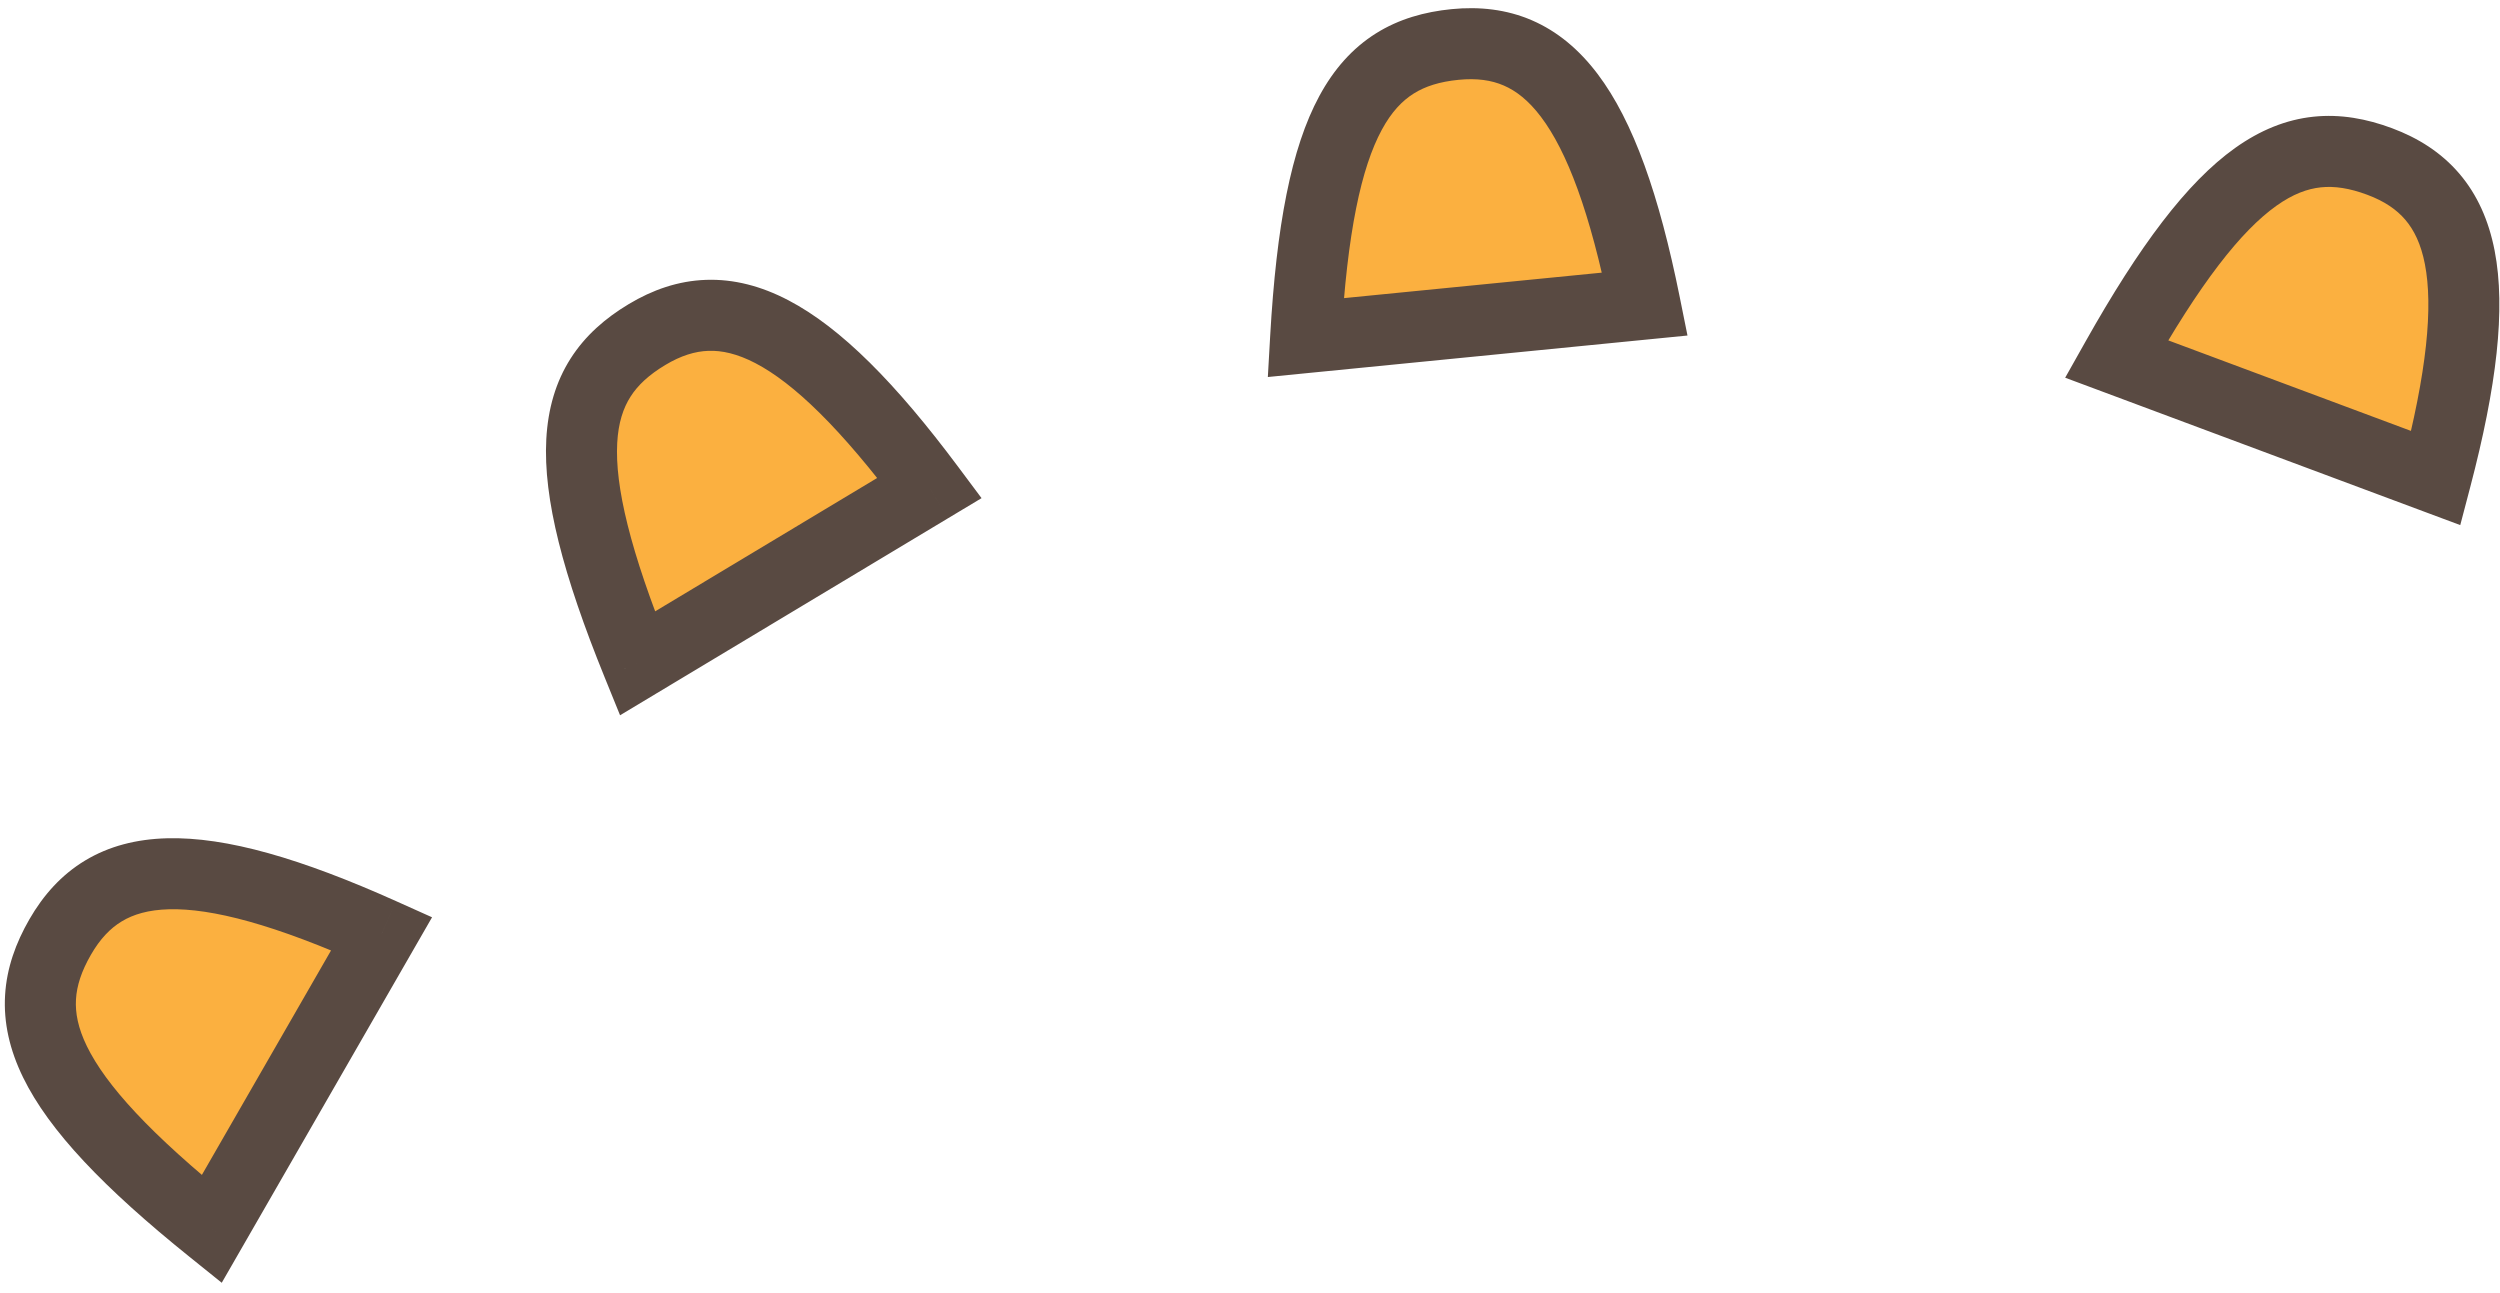
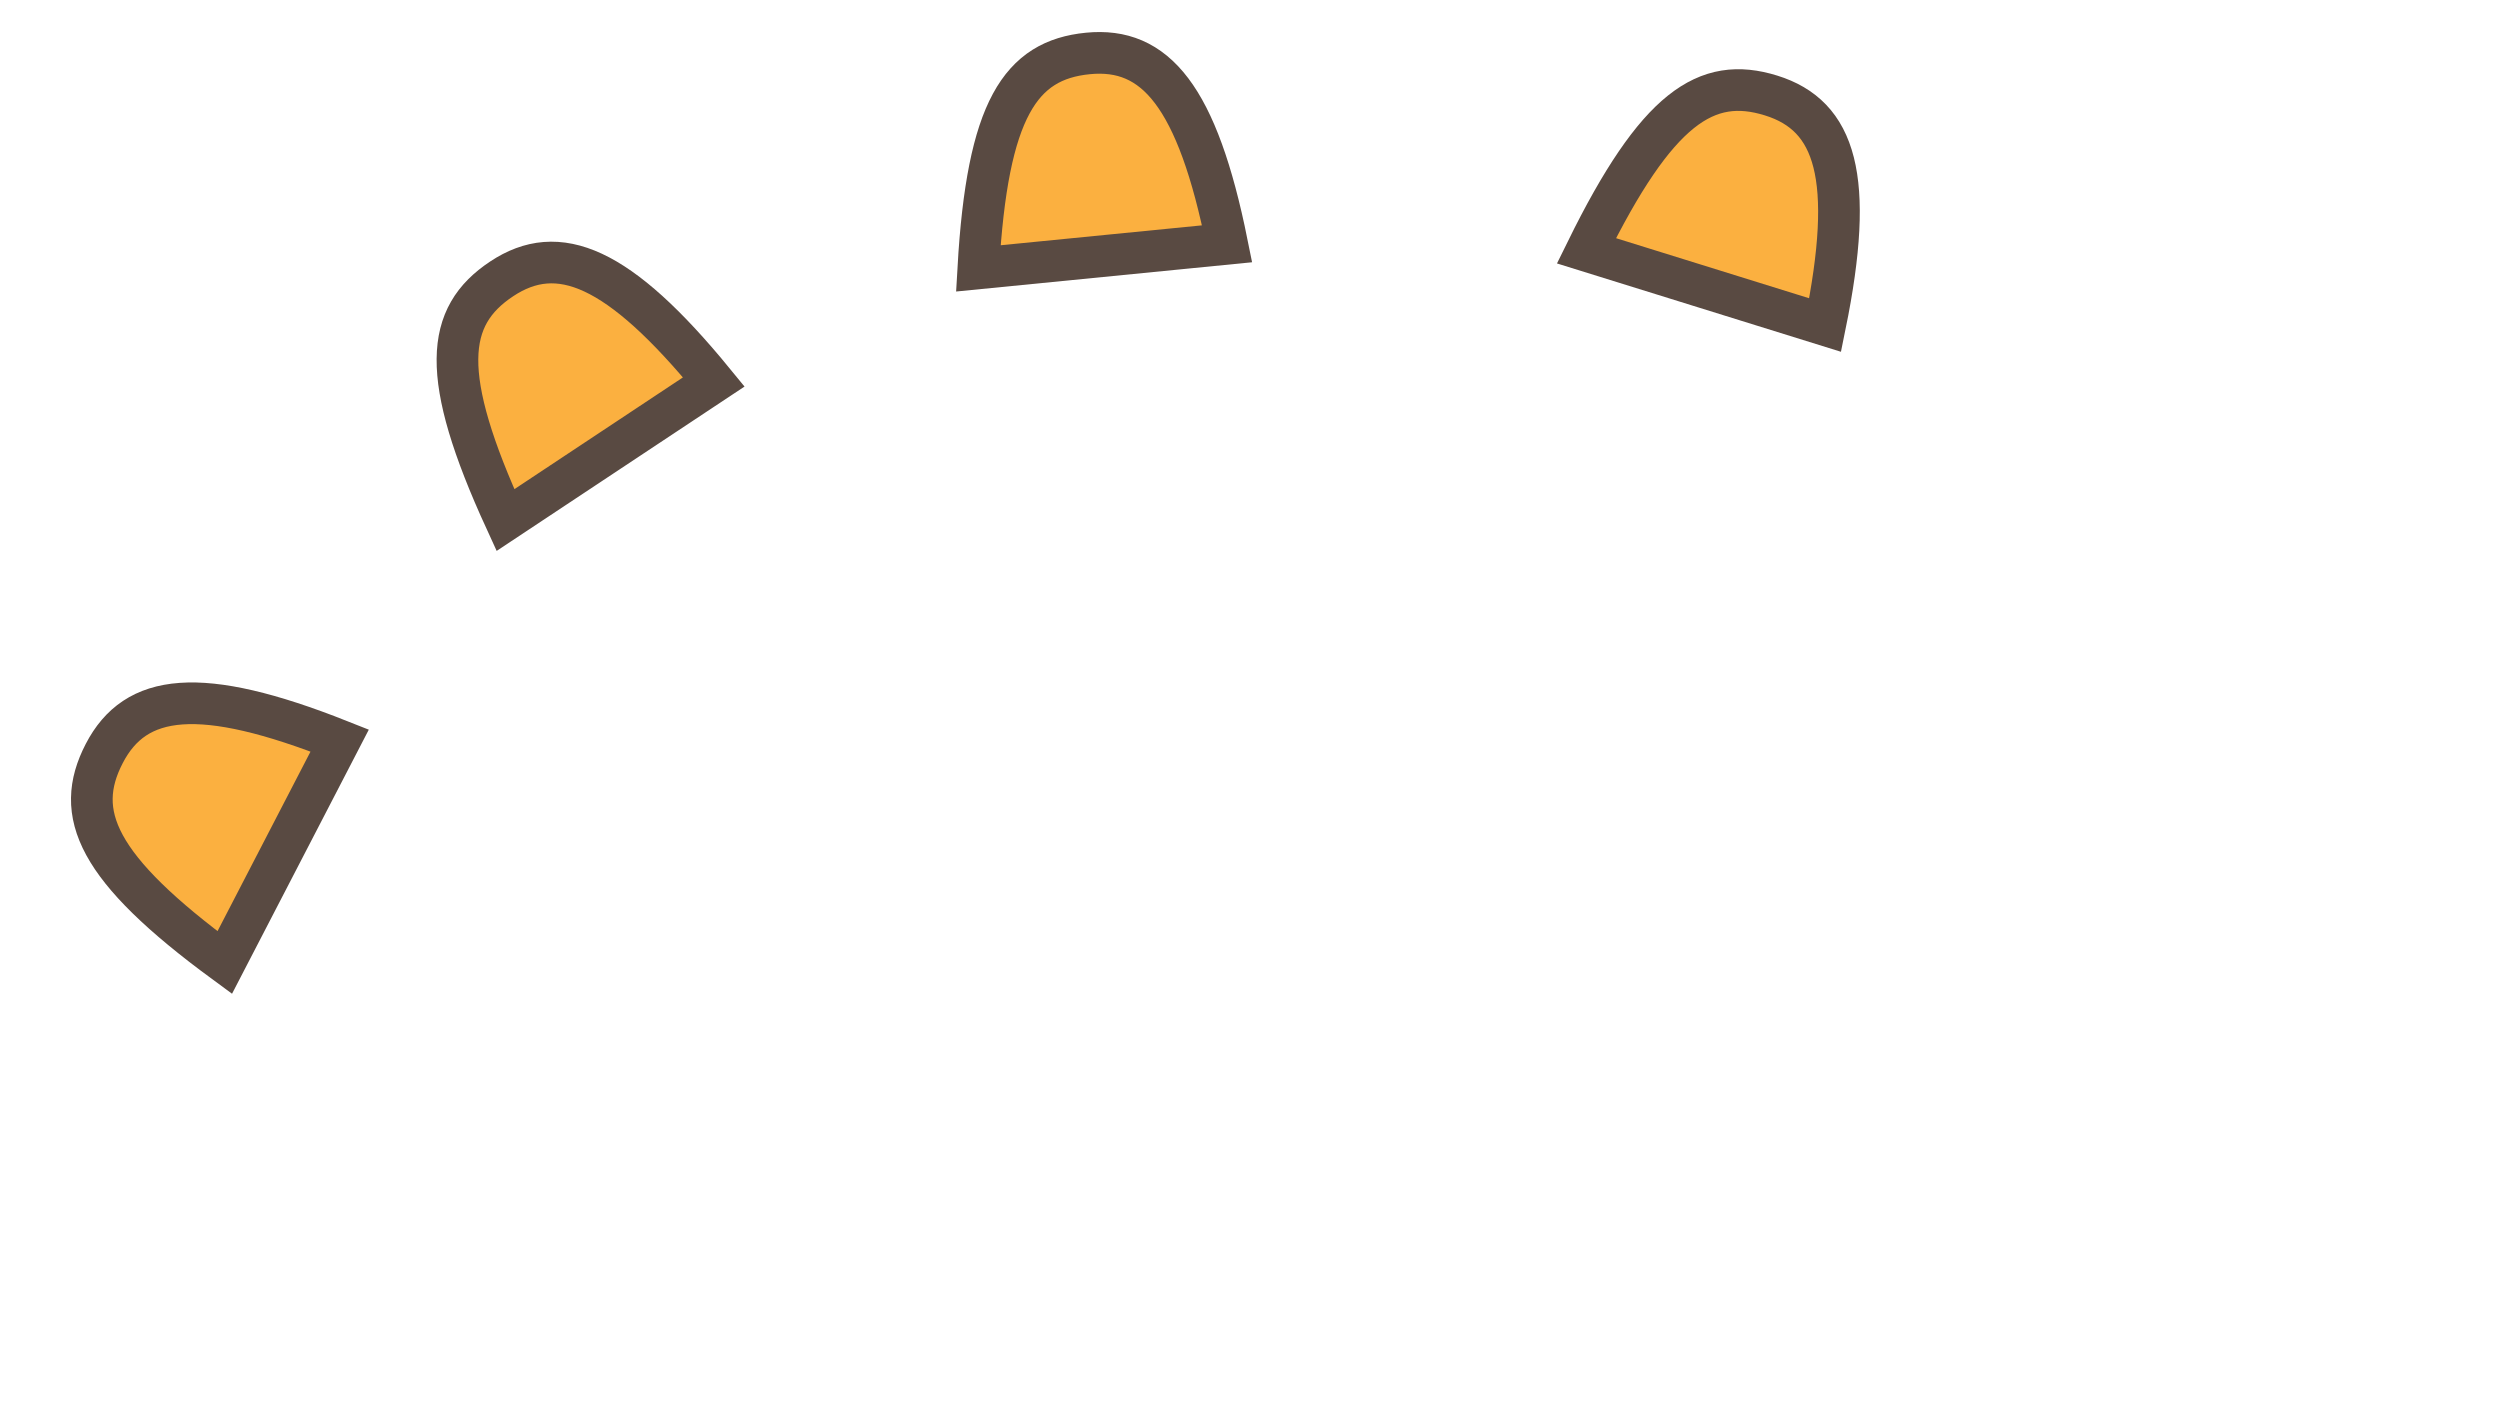
- <svg xmlns="http://www.w3.org/2000/svg" width="176" height="91" viewBox="0 0 176 91" fill="none">
-   <path fill-rule="evenodd" clip-rule="evenodd" d="M91.918 23.766L115.802 21.405C112.946 7.232 108.908 2.492 102.439 3.131C95.971 3.77 92.791 8.457 91.918 23.766ZM14.901 86.528L26.872 65.726C13.681 59.805 7.477 60.334 4.235 65.968C0.992 71.601 2.955 76.914 14.901 86.528ZM65.444 34.349L44.87 46.707C39.105 32.498 39.972 26.901 45.545 23.555C51.117 20.208 56.796 22.762 65.444 34.349ZM149 25.27L171.486 33.659C175.159 19.674 173.617 13.641 167.527 11.369C161.437 9.097 156.52 11.906 149 25.27Z" fill="#FBB040" />
-   <path d="M115.802 21.405L116.048 23.893L118.799 23.621L118.253 20.912L115.802 21.405ZM91.918 23.766L89.422 23.624L89.256 26.542L92.164 26.254L91.918 23.766ZM102.439 3.131L102.193 0.643L102.193 0.643L102.439 3.131ZM26.872 65.726L29.038 66.973L30.417 64.577L27.895 63.445L26.872 65.726ZM14.901 86.528L13.334 88.475L15.611 90.307L17.068 87.775L14.901 86.528ZM4.235 65.968L2.068 64.721L2.068 64.721L4.235 65.968ZM44.87 46.707L42.553 47.647L43.652 50.355L46.157 48.85L44.87 46.707ZM65.444 34.349L66.731 36.492L69.101 35.069L67.447 32.854L65.444 34.349ZM45.545 23.555L44.258 21.412L44.258 21.412L45.545 23.555ZM171.486 33.659L170.612 36.001L173.202 36.967L173.904 34.294L171.486 33.659ZM149 25.27L146.821 24.044L145.388 26.591L148.126 27.612L149 25.27ZM167.527 11.369L166.653 13.711L166.653 13.711L167.527 11.369ZM115.556 18.918L91.672 21.279L92.164 26.254L116.048 23.893L115.556 18.918ZM102.685 5.619C103.969 5.492 104.994 5.643 105.863 6.019C106.731 6.394 107.605 7.063 108.481 8.221C110.301 10.628 111.939 14.888 113.351 21.899L118.253 20.912C116.81 13.749 115 8.552 112.47 5.206C111.171 3.488 109.644 2.206 107.846 1.429C106.05 0.653 104.144 0.451 102.193 0.643L102.685 5.619ZM94.414 23.909C94.847 16.306 95.846 11.785 97.279 9.137C97.964 7.871 98.719 7.093 99.521 6.588C100.333 6.077 101.346 5.751 102.685 5.619L102.193 0.643C100.298 0.831 98.488 1.331 96.858 2.356C95.217 3.389 93.909 4.859 92.882 6.758C90.889 10.44 89.862 15.917 89.422 23.624L94.414 23.909ZM24.705 64.479L12.735 85.281L17.068 87.775L29.038 66.973L24.705 64.479ZM6.401 67.215C7.045 66.097 7.764 65.35 8.575 64.862C9.384 64.374 10.437 64.052 11.889 64.013C14.905 63.932 19.323 65.078 25.848 68.007L27.895 63.445C21.229 60.453 15.95 58.903 11.756 59.015C9.603 59.072 7.672 59.568 5.994 60.579C4.318 61.589 3.046 63.022 2.068 64.721L6.401 67.215ZM16.469 84.58C10.537 79.806 7.44 76.364 6.119 73.658C5.487 72.365 5.293 71.299 5.349 70.353C5.406 69.394 5.73 68.38 6.401 67.215L2.068 64.721C1.118 66.371 0.472 68.135 0.358 70.057C0.243 71.992 0.679 73.912 1.626 75.852C3.462 79.614 7.32 83.636 13.334 88.475L16.469 84.58ZM46.157 48.85L66.731 36.492L64.156 32.206L43.583 44.564L46.157 48.85ZM44.258 21.412C42.625 22.392 41.203 23.619 40.169 25.244C39.128 26.879 38.575 28.768 38.459 30.924C38.235 35.105 39.651 40.494 42.553 47.647L47.187 45.767C44.324 38.711 43.291 34.198 43.452 31.192C43.529 29.754 43.878 28.728 44.387 27.928C44.902 27.118 45.679 26.391 46.832 25.698L44.258 21.412ZM67.447 32.854C63.077 26.998 59.217 23.077 55.497 21.136C53.588 20.139 51.66 19.634 49.702 19.702C47.746 19.769 45.938 20.402 44.258 21.412L46.832 25.698C47.938 25.034 48.928 24.731 49.875 24.699C50.819 24.666 51.896 24.896 53.184 25.568C55.859 26.964 59.163 30.113 63.44 35.845L67.447 32.854ZM172.36 31.316L149.874 22.928L148.126 27.612L170.612 36.001L172.36 31.316ZM166.653 13.711C167.862 14.162 168.716 14.749 169.331 15.468C169.946 16.187 170.437 17.172 170.713 18.598C171.289 21.56 170.885 26.107 169.068 33.024L173.904 34.294C175.76 27.226 176.422 21.764 175.622 17.645C175.211 15.531 174.405 13.708 173.132 12.219C171.86 10.732 170.238 9.712 168.401 9.027L166.653 13.711ZM151.179 26.496C154.913 19.86 157.799 16.239 160.251 14.492C161.423 13.656 162.443 13.29 163.385 13.189C164.34 13.088 165.393 13.241 166.653 13.711L168.401 9.027C166.617 8.361 164.771 8.014 162.856 8.217C160.929 8.422 159.107 9.167 157.349 10.42C153.939 12.851 150.607 17.317 146.821 24.044L151.179 26.496Z" fill="#594A42" />
+ <svg xmlns="http://www.w3.org/2000/svg" width="240" height="137" viewBox="0 0 240 137" fill="none">
+   <path d="M32.612 71.092L21.575 92.403C9.215 83.328 7.019 78.108 10.008 72.336C12.997 66.564 19.172 65.761 32.612 71.092Z" fill="#FBB040" stroke="#594A42" stroke-width="4" />
+   <path d="M117.802 23.405L93.918 25.766C94.791 10.457 97.971 5.77 104.439 5.131C110.908 4.492 114.946 9.232 117.802 23.405Z" fill="#FBB040" stroke="#594A42" stroke-width="4" />
+   <path d="M68.526 36.665L48.523 49.928C42.13 35.99 42.748 30.36 48.165 26.768C53.583 23.176 59.37 25.475 68.526 36.665Z" fill="#FBB040" stroke="#594A42" stroke-width="4" />
+   <path d="M175.214 31.204L152.297 24.075C159.063 10.315 163.818 7.237 170.024 9.168C176.231 11.099 178.104 17.037 175.214 31.204Z" fill="#FBB040" stroke="#594A42" stroke-width="4" />
</svg>
